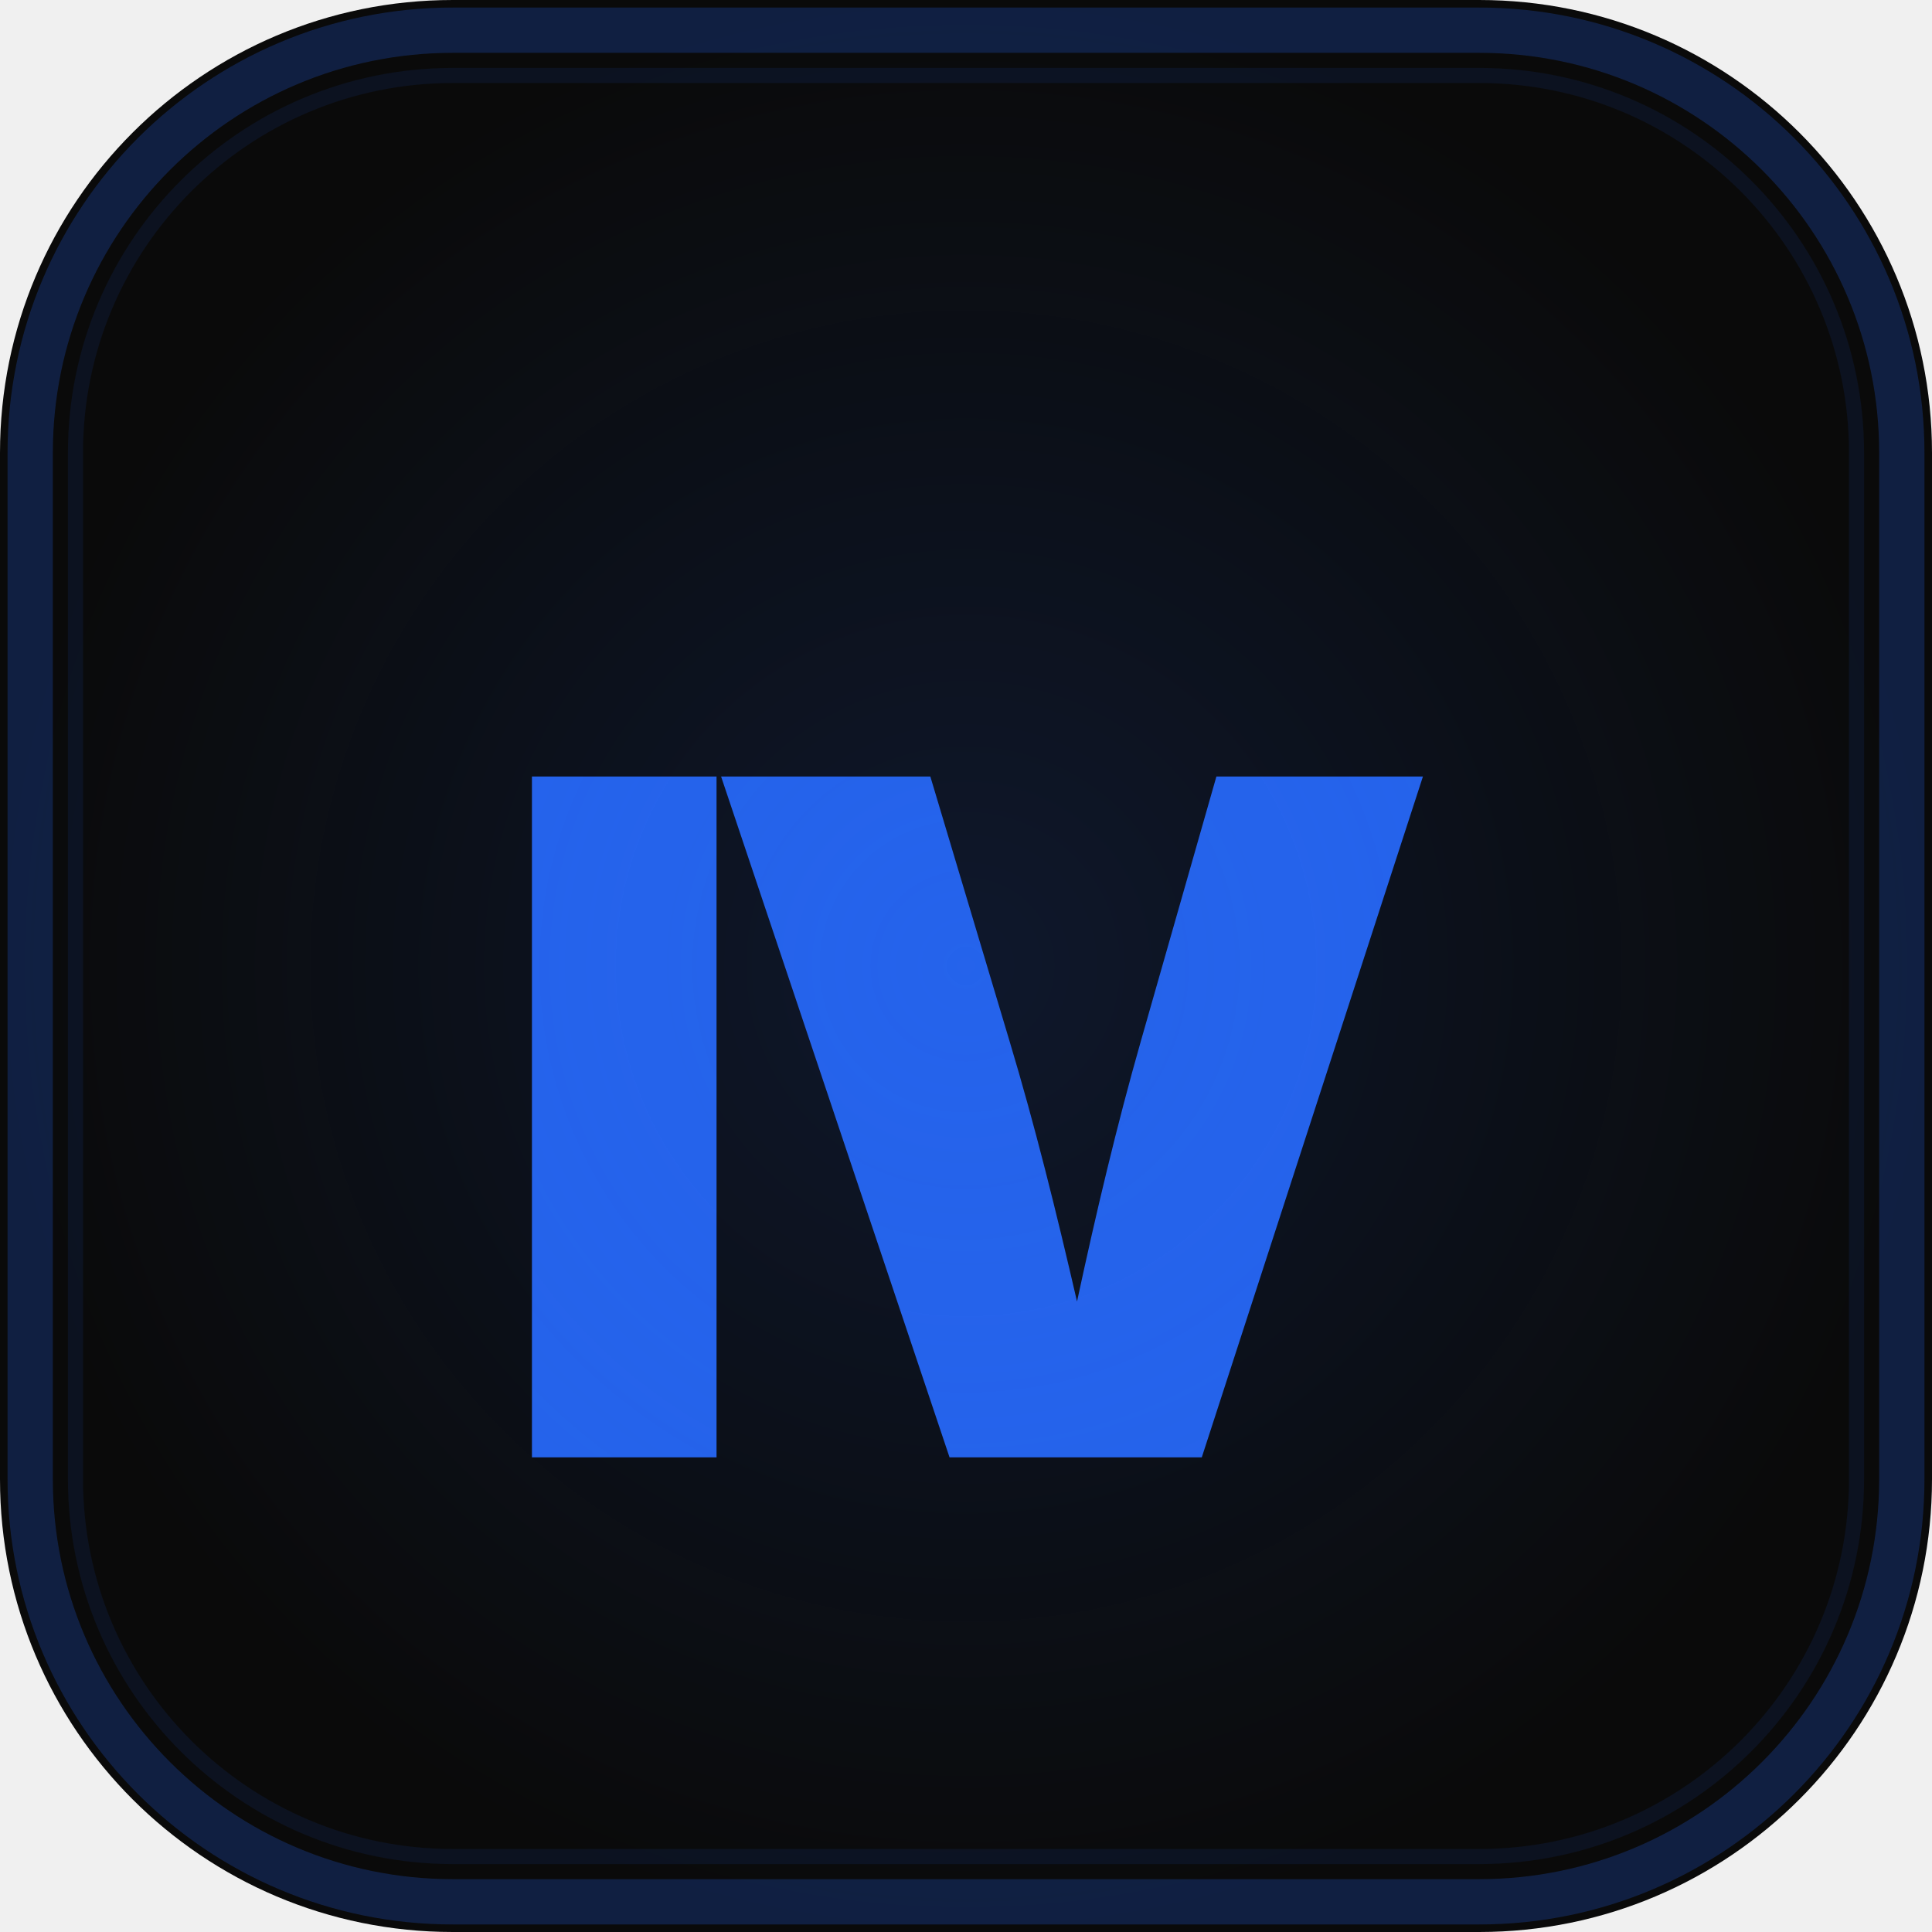
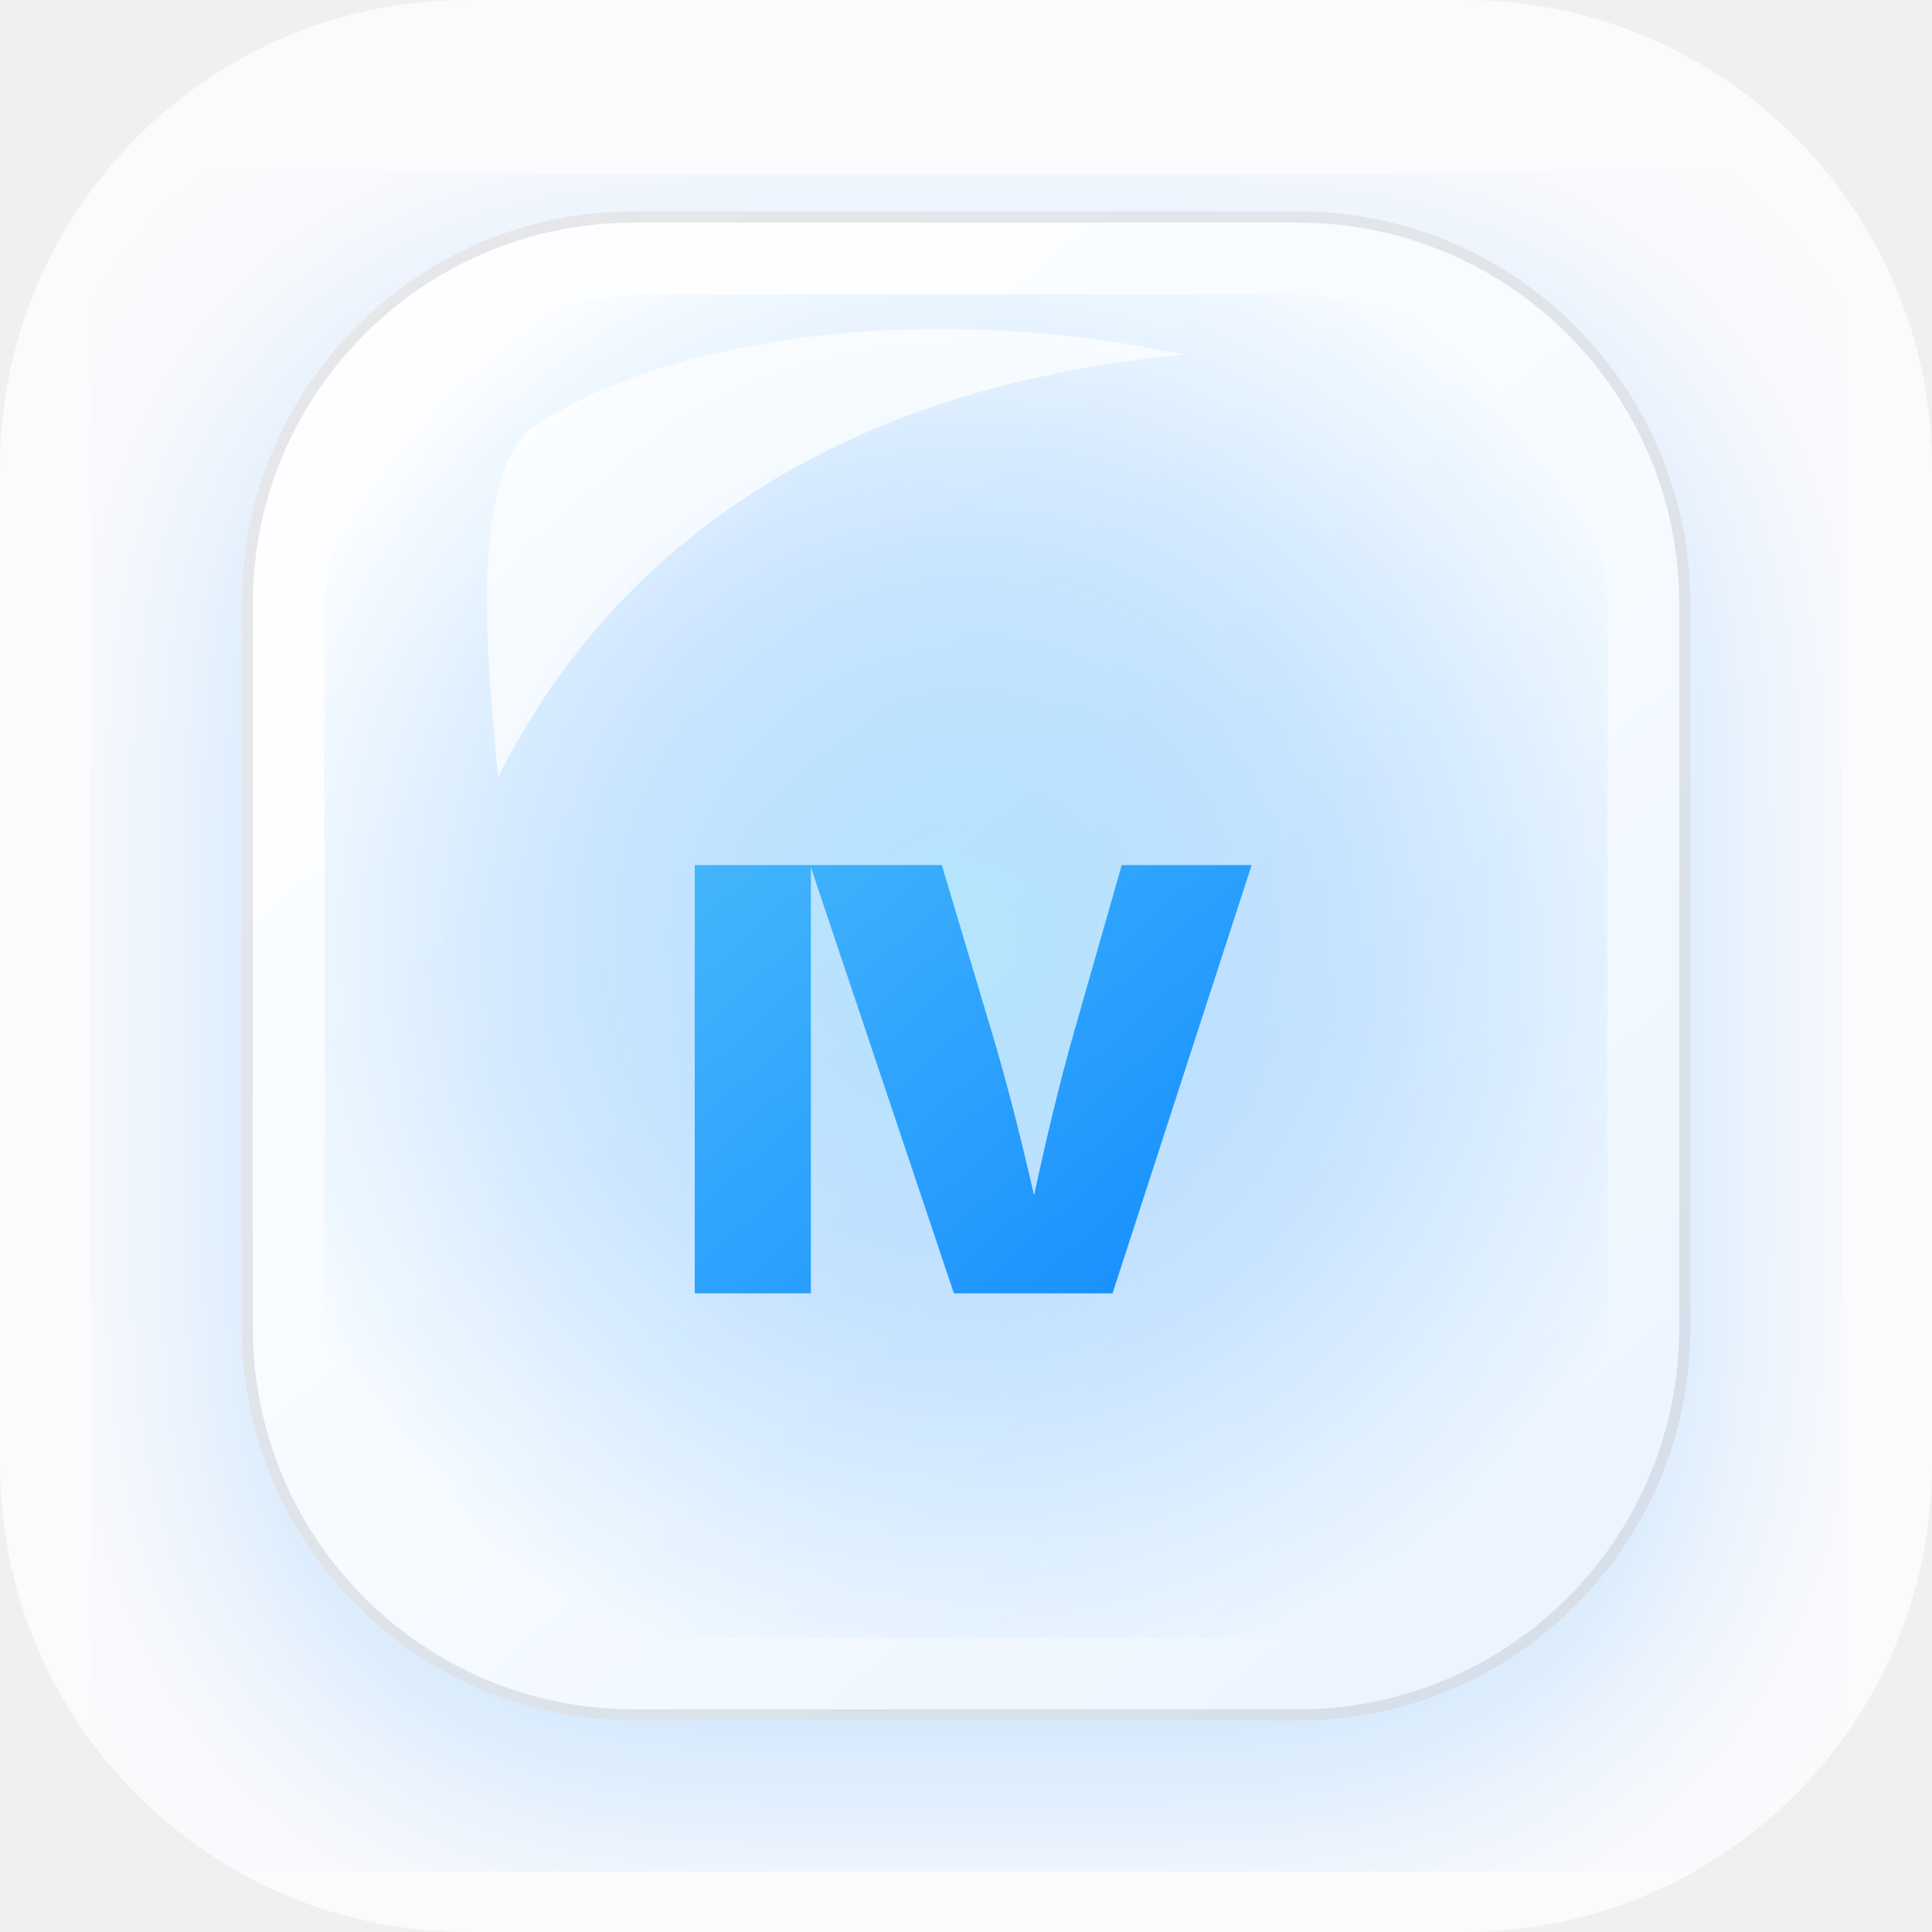
<svg xmlns="http://www.w3.org/2000/svg" width="512" height="512" viewBox="0 0 512 512" fill="none">
-   <rect width="512" height="512" rx="120" fill="#0a0a0a" />
-   <rect x="8" y="8" width="496" height="496" rx="112" stroke="#2563eb" stroke-width="12" stroke-opacity="0.25" />
-   <rect x="20" y="20" width="472" height="472" rx="100" stroke="#2563eb" stroke-width="4" stroke-opacity="0.10" />
-   <text x="256" y="296" font-family="system-ui,-apple-system,sans-serif" font-weight="900" font-size="248" letter-spacing="-16" fill="#2563eb" text-anchor="middle" dominant-baseline="central">IV</text>
  <defs>
-     <radialGradient id="glow" cx="50%" cy="50%" r="50%">
-       <stop offset="0%" stop-color="#2563eb" stop-opacity="0.15" />
-       <stop offset="100%" stop-color="#2563eb" stop-opacity="0" />
+     <linearGradient id="surface" x1="88" y1="48" x2="430" y2="458" gradientUnits="userSpaceOnUse">
+       <stop stop-color="#FFFFFF" />
+       <stop offset="0.52" stop-color="#F6FBFF" />
+       <stop offset="1" stop-color="#EAF4FF" />
+     </linearGradient>
+     <radialGradient id="accentGlow" cx="50%" cy="48%" r="58%">
+       <stop offset="0%" stop-color="#5AC8FA" stop-opacity="0.42" />
+       <stop offset="55%" stop-color="#0A84FF" stop-opacity="0.18" />
+       <stop offset="100%" stop-color="#0A84FF" stop-opacity="0" />
    </radialGradient>
+     <linearGradient id="mark" x1="156" y1="144" x2="356" y2="368" gradientUnits="userSpaceOnUse">
+       <stop stop-color="#5AC8FA" />
+       <stop offset="1" stop-color="#0A84FF" />
+     </linearGradient>
+     <filter id="softShadow" x="24" y="28" width="464" height="468" filterUnits="userSpaceOnUse" color-interpolation-filters="sRGB">
+       <feDropShadow dx="0" dy="22" stdDeviation="28" flood-color="#0F172A" flood-opacity="0.16" />
+       <feDropShadow dx="0" dy="18" stdDeviation="34" flood-color="#0A84FF" flood-opacity="0.22" />
+     </filter>
  </defs>
-   <rect width="512" height="512" rx="120" fill="url(#glow)" />
+   <rect width="512" height="512" rx="124" fill="#FBFBFD" />
+   <rect x="64" y="56" width="384" height="400" rx="104" fill="url(#surface)" filter="url(#softShadow)" />
+   <rect x="65.5" y="57.5" width="381" height="397" rx="102.5" stroke="#0F172A" stroke-opacity="0.10" stroke-width="3" />
+   <rect x="86" y="78" width="340" height="356" rx="86" fill="url(#accentGlow)" />
+   <path d="M140 114C178 88 248 80 314 94C226 102 164 142 132 206C128 166 126 128 140 114Z" fill="white" fill-opacity="0.72" />
+   <text x="256" y="286" font-family="Inter, system-ui, -apple-system, BlinkMacSystemFont, 'Segoe UI', sans-serif" font-weight="900" font-size="156" letter-spacing="-11" fill="url(#mark)" text-anchor="middle" dominant-baseline="central">IV</text>
</svg>
